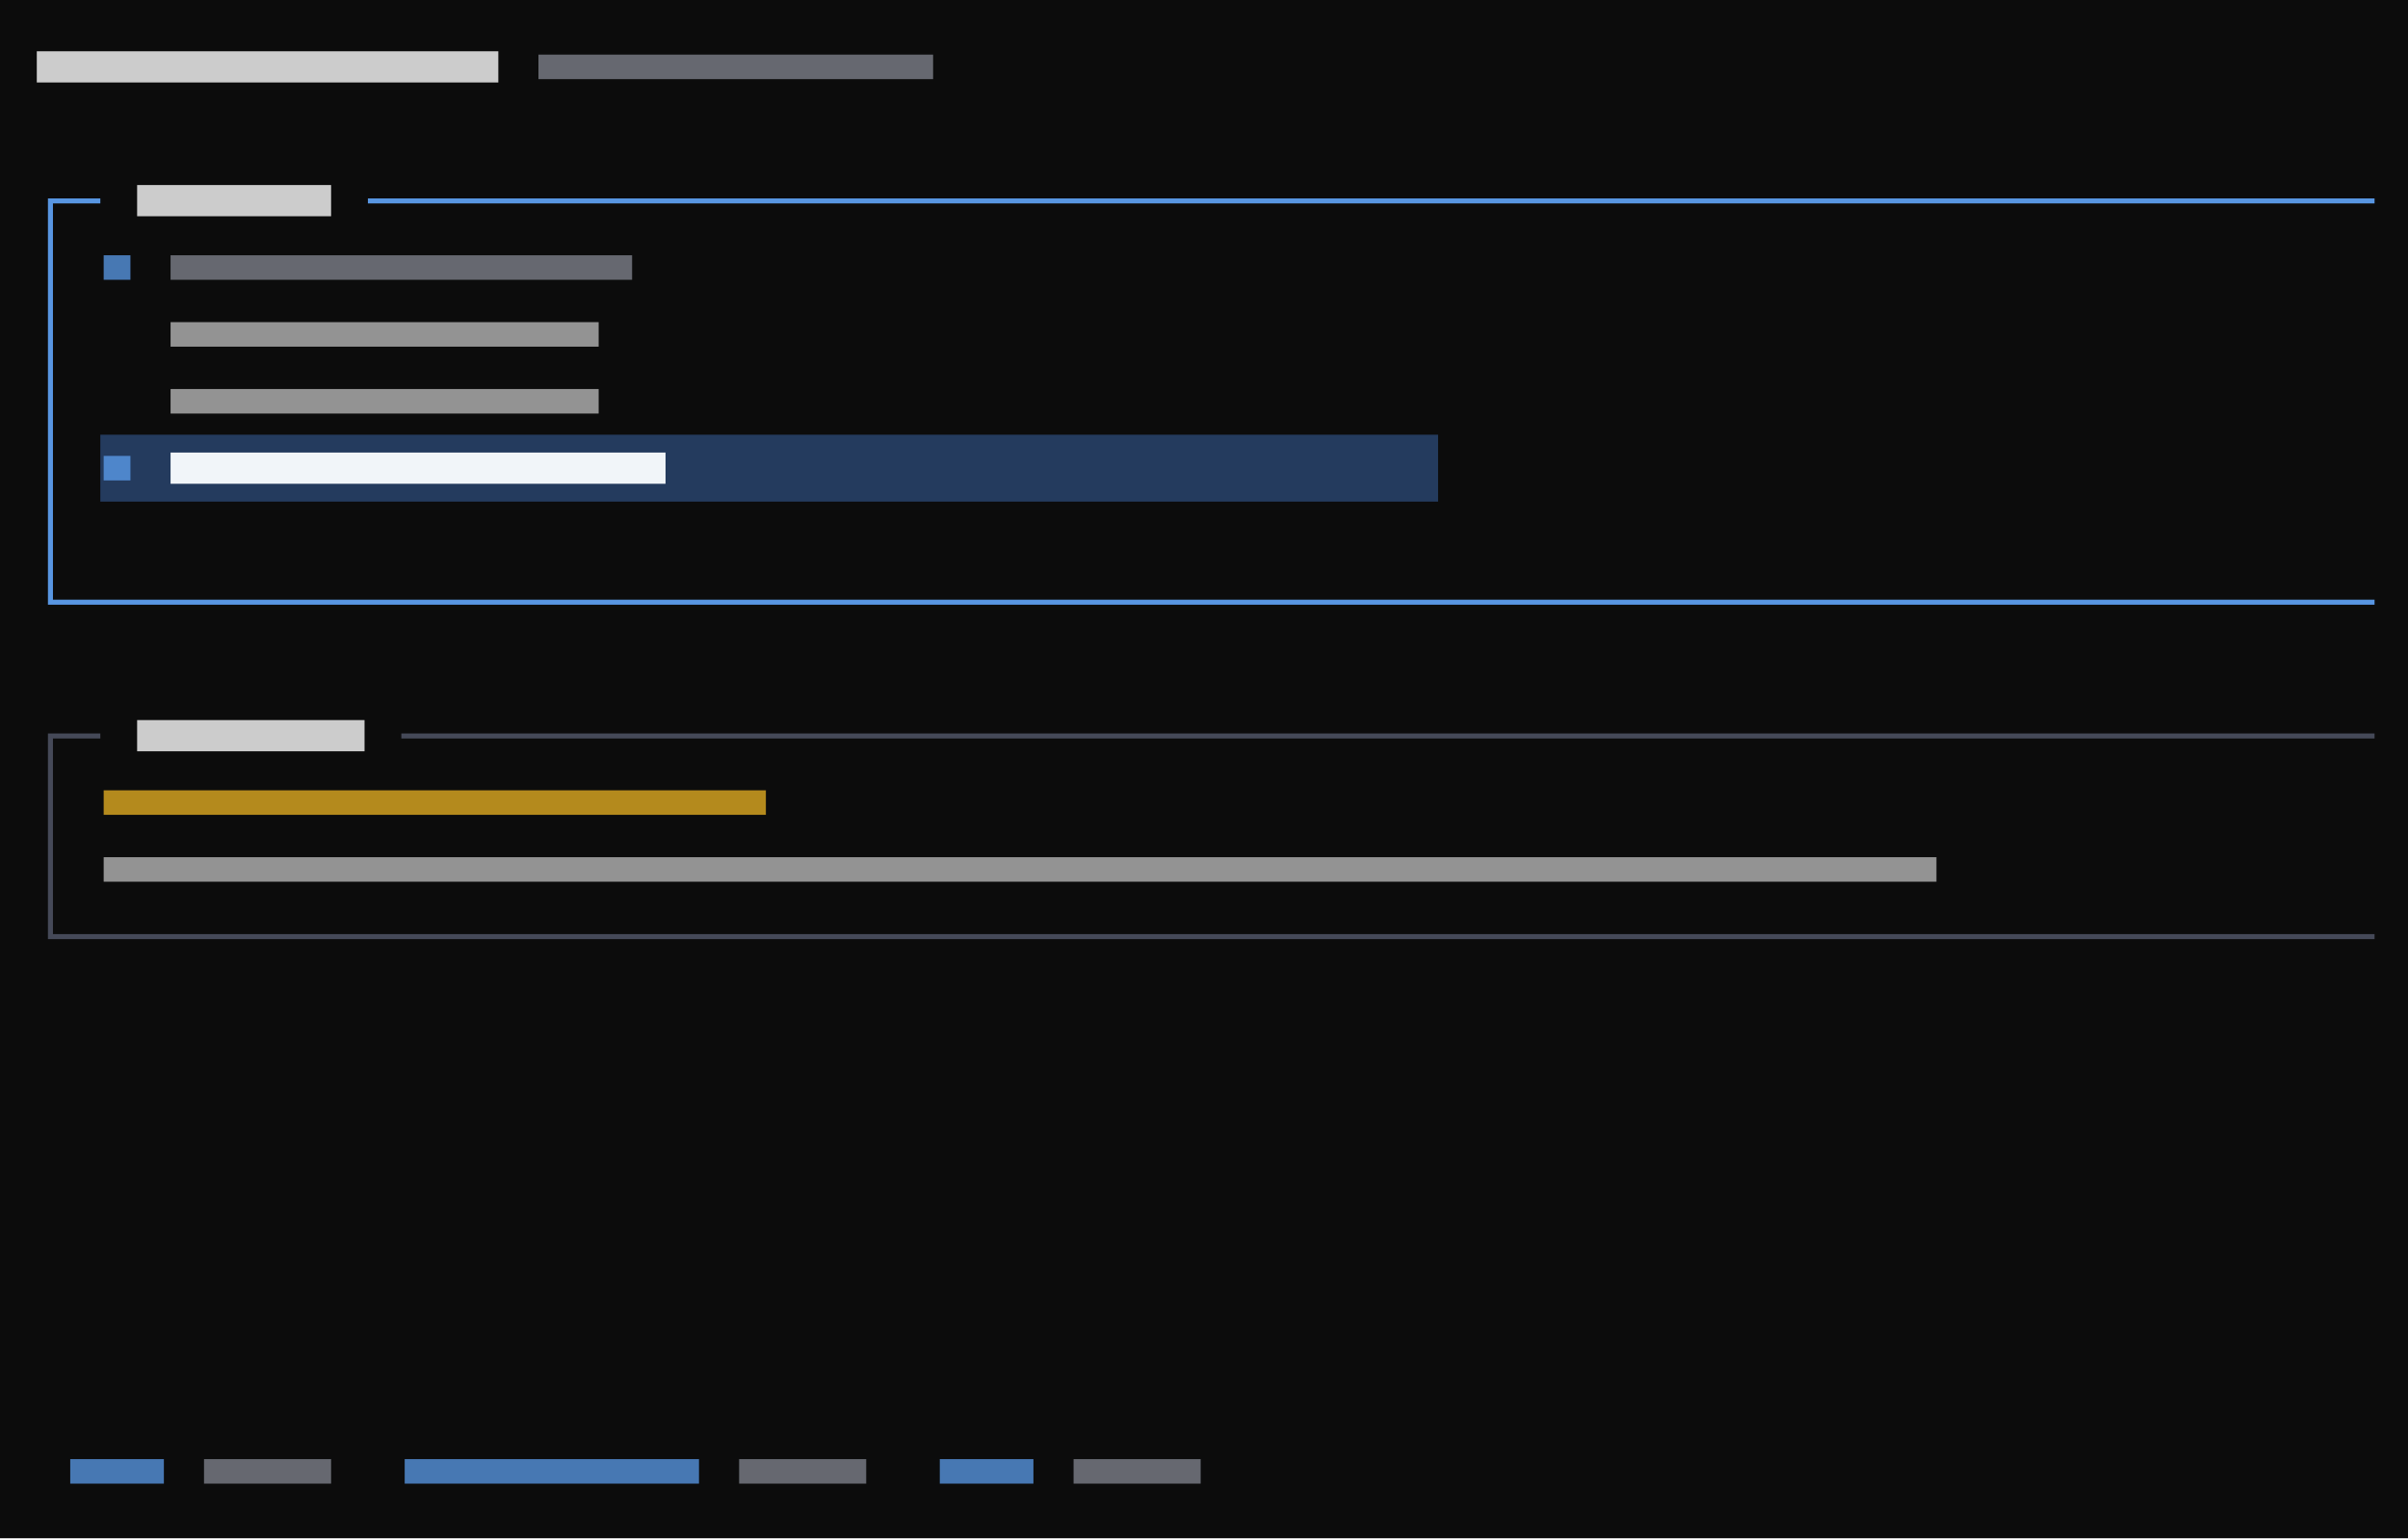
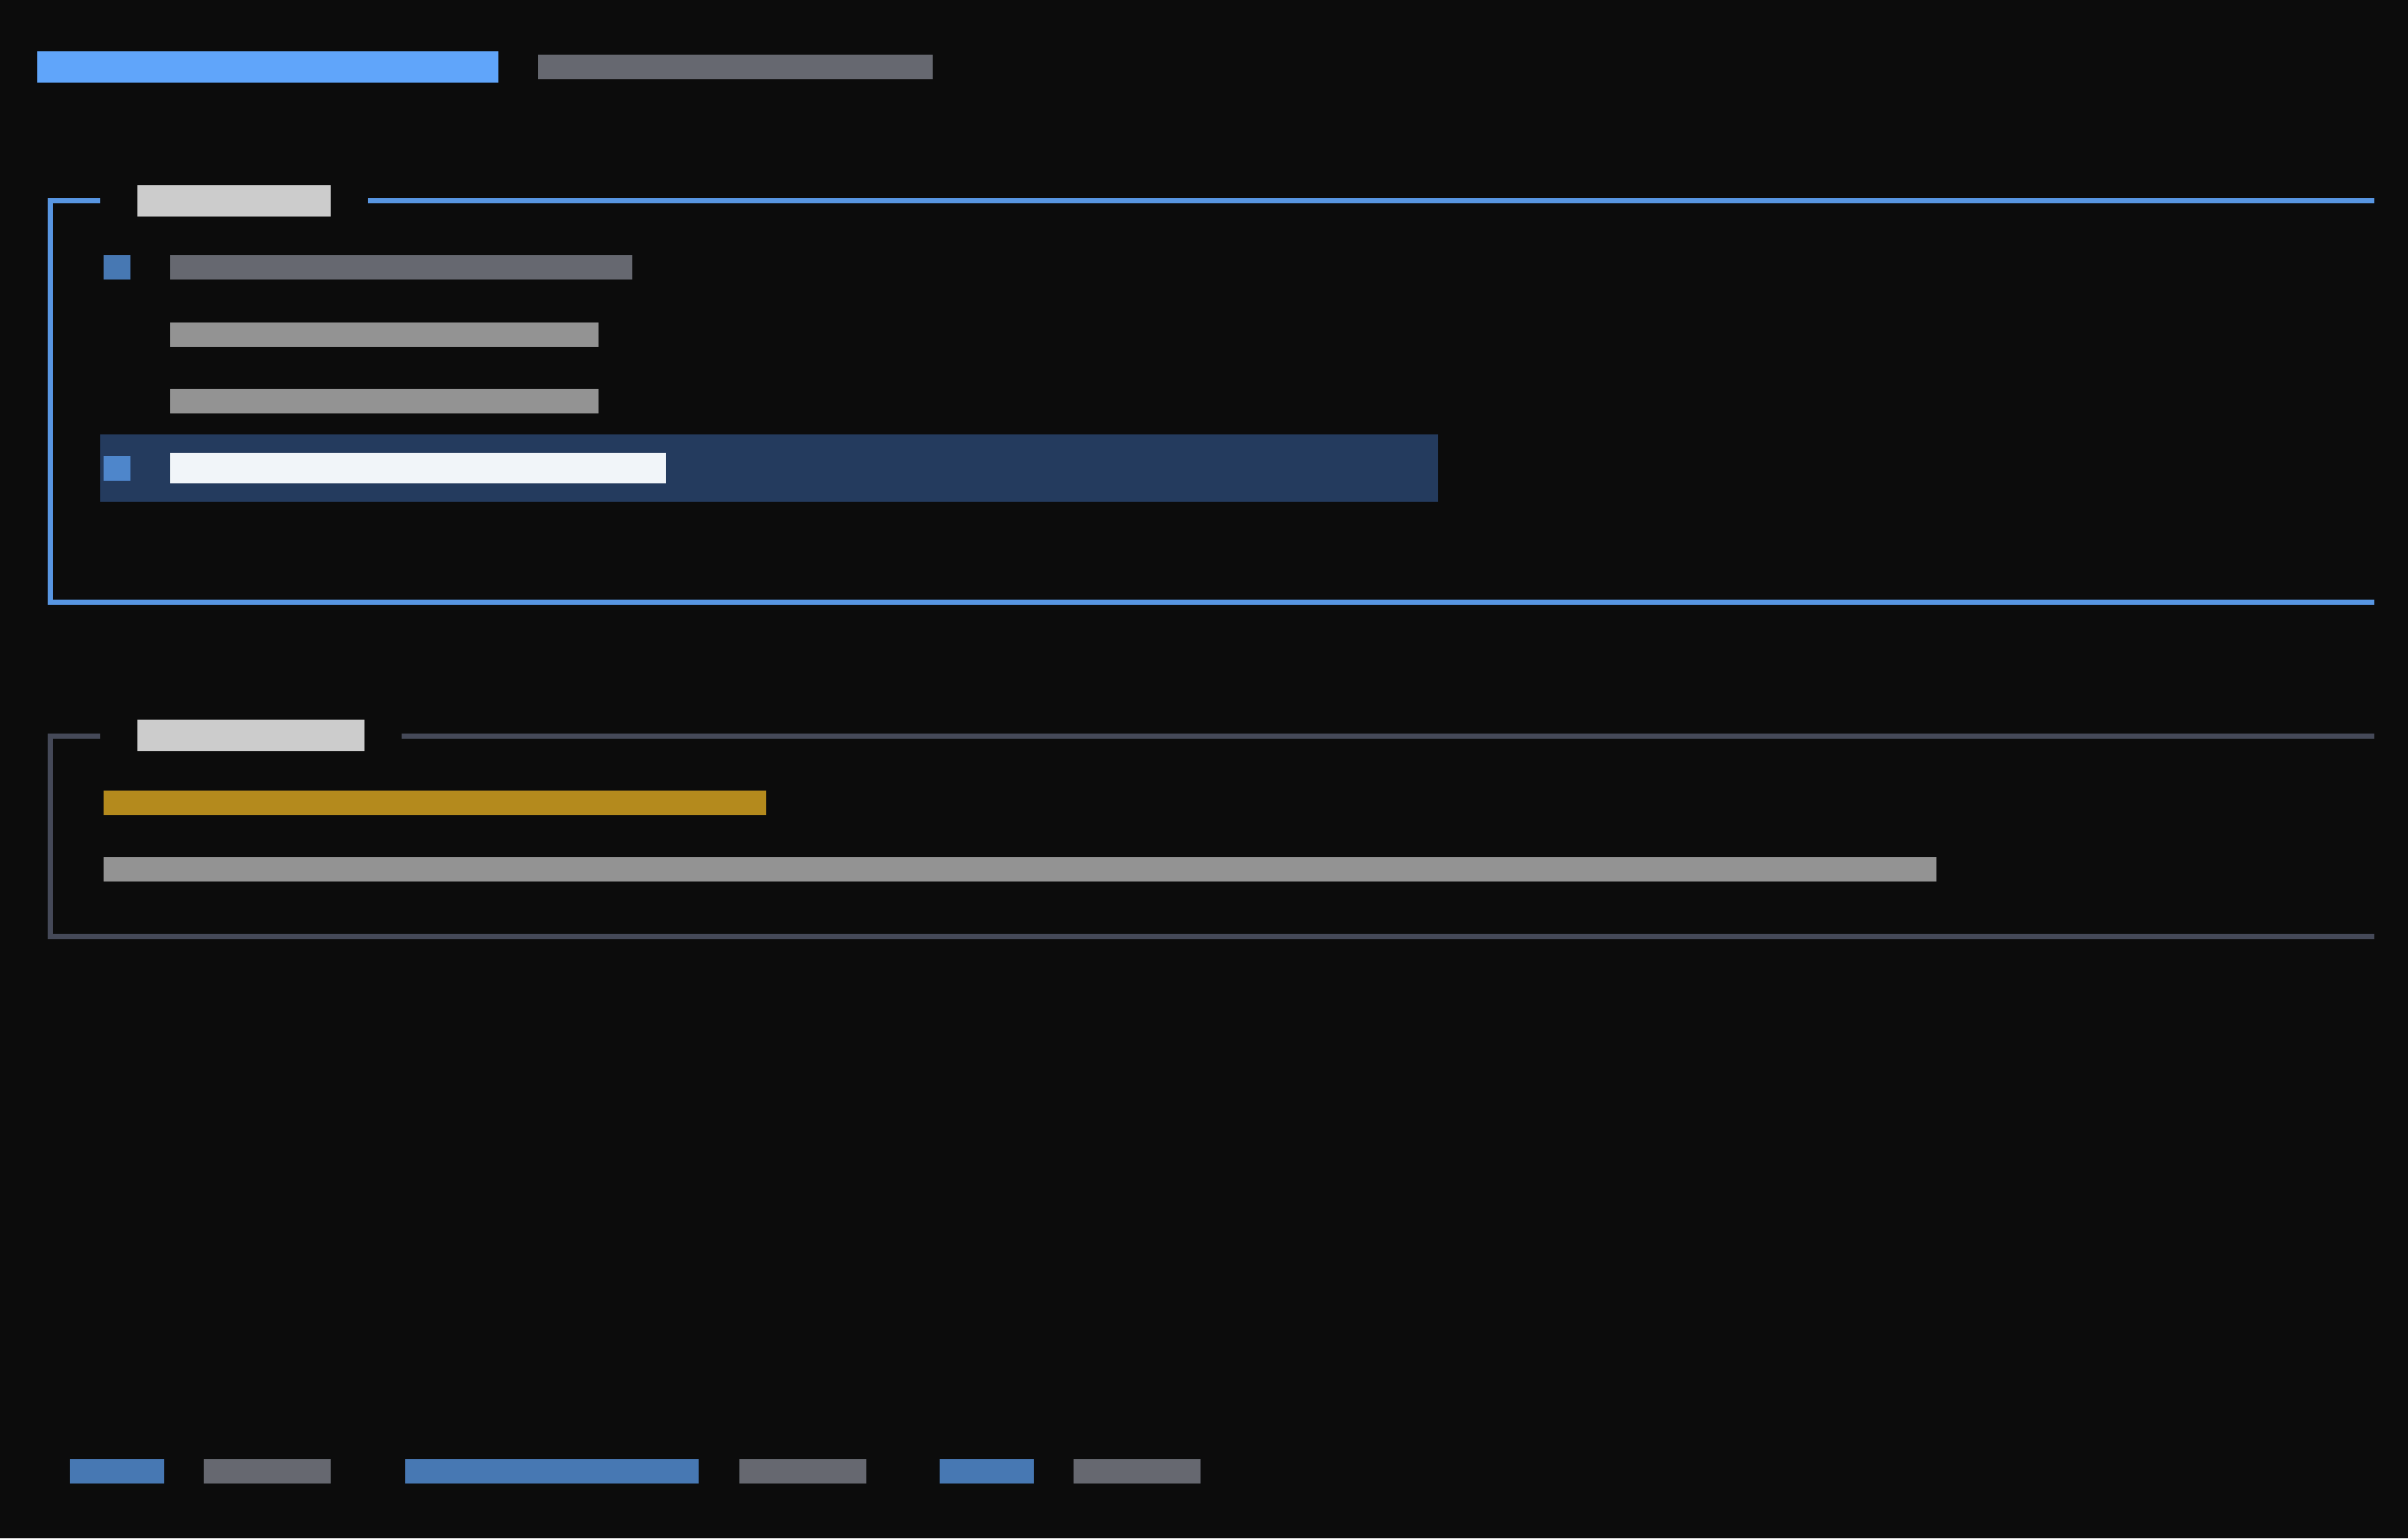
<svg xmlns="http://www.w3.org/2000/svg" viewBox="0 0 432 276" preserveAspectRatio="xMinYMin slice">
  <rect width="100%" height="100%" fill="#0c0c0c" />
  <g transform="translate(6 6)">
    <path fill="#243b5e" d="M12 72h240v12h-240zM18 72h234v12h-234zM24 72h228v12h-228zM114 72h138v12h-138zM120 72h132v12h-132zM126 72h126v12h-126zM132 72h120v12h-120zM138 72h114v12h-114zM144 72h108v12h-108zM150 72h102v12h-102zM156 72h96v12h-96zM162 72h90v12h-90zM168 72h84v12h-84zM174 72h78v12h-78zM180 72h72v12h-72zM186 72h66v12h-66zM192 72h60v12h-60zM198 72h54v12h-54zM204 72h48v12h-48zM210 72h42v12h-42zM216 72h36v12h-36zM222 72h30v12h-30zM228 72h24v12h-24zM234 72h18v12h-18zM240 72h12v12h-12zM246 72h6v12h-6z" />
    <path fill="#4b5060" opacity="0.9" d="M2.6 125.6h3.4v0.9h-3.4zM2.6 125.6h0.9v6.4h-0.9zM6 125.6h3.4v0.9h-3.4zM8.6 125.6h3.4v0.9h-3.4zM66 125.6h3.4v0.9h-3.4zM68.6 125.6h3.4v0.9h-3.4zM72 125.6h3.4v0.9h-3.4zM74.6 125.6h3.4v0.9h-3.4zM78 125.6h3.4v0.9h-3.4zM80.6 125.6h3.4v0.9h-3.4zM84 125.6h3.4v0.9h-3.4zM86.6 125.6h3.4v0.9h-3.4zM90 125.6h3.4v0.9h-3.4zM92.6 125.6h3.4v0.9h-3.4zM96 125.6h3.4v0.9h-3.4zM98.6 125.6h3.4v0.9h-3.4zM102 125.6h3.4v0.9h-3.4zM104.6 125.6h3.4v0.9h-3.4zM108 125.6h3.4v0.9h-3.4zM110.6 125.6h3.4v0.9h-3.4zM114 125.6h3.4v0.9h-3.4zM116.6 125.6h3.4v0.9h-3.4zM120 125.6h3.4v0.9h-3.4zM122.6 125.6h3.4v0.9h-3.4zM126 125.6h3.4v0.9h-3.4zM128.6 125.6h3.4v0.9h-3.4zM132 125.6h3.4v0.9h-3.4zM134.6 125.6h3.4v0.9h-3.4zM138 125.6h3.4v0.9h-3.4zM140.6 125.6h3.4v0.9h-3.4zM144 125.6h3.4v0.9h-3.4zM146.6 125.6h3.4v0.9h-3.4zM150 125.6h3.4v0.9h-3.4zM152.6 125.6h3.4v0.9h-3.4zM156 125.6h3.4v0.9h-3.4zM158.6 125.6h3.4v0.9h-3.4zM162 125.6h3.4v0.9h-3.4zM164.6 125.6h3.4v0.9h-3.4zM168 125.6h3.4v0.9h-3.4zM170.6 125.6h3.4v0.9h-3.4zM174 125.6h3.4v0.9h-3.4zM176.6 125.6h3.4v0.9h-3.4zM180 125.6h3.4v0.9h-3.4zM182.6 125.6h3.4v0.9h-3.4zM186 125.6h3.4v0.9h-3.4zM188.6 125.6h3.4v0.9h-3.4zM192 125.6h3.4v0.9h-3.4zM194.6 125.6h3.4v0.9h-3.4zM198 125.6h3.4v0.9h-3.4zM200.6 125.6h3.4v0.9h-3.4zM204 125.6h3.4v0.9h-3.4zM206.6 125.6h3.4v0.9h-3.4zM210 125.6h3.4v0.9h-3.4zM212.6 125.6h3.4v0.9h-3.4zM216 125.6h3.4v0.9h-3.4zM218.6 125.6h3.4v0.9h-3.4zM222 125.6h3.4v0.9h-3.4zM224.6 125.6h3.4v0.9h-3.4zM228 125.6h3.4v0.9h-3.4zM230.6 125.6h3.4v0.9h-3.4zM234 125.6h3.4v0.9h-3.4zM236.6 125.6h3.4v0.9h-3.4zM240 125.6h3.4v0.9h-3.4zM242.6 125.6h3.4v0.9h-3.4zM246 125.6h3.4v0.9h-3.4zM248.6 125.6h3.4v0.9h-3.4zM252 125.6h3.4v0.9h-3.4zM254.6 125.6h3.4v0.9h-3.4zM258 125.6h3.4v0.9h-3.4zM260.6 125.6h3.4v0.9h-3.4zM264 125.6h3.4v0.9h-3.4zM266.6 125.6h3.4v0.9h-3.4zM270 125.6h3.4v0.9h-3.4zM272.6 125.6h3.4v0.9h-3.4zM276 125.6h3.4v0.9h-3.4zM278.6 125.6h3.4v0.9h-3.4zM282 125.6h3.4v0.9h-3.4zM284.6 125.6h3.4v0.9h-3.4zM288 125.6h3.4v0.9h-3.4zM290.6 125.6h3.4v0.9h-3.4zM294 125.6h3.4v0.9h-3.4zM296.6 125.6h3.4v0.9h-3.4zM300 125.6h3.4v0.9h-3.4zM302.6 125.6h3.4v0.9h-3.4zM306 125.6h3.4v0.9h-3.4zM308.6 125.6h3.4v0.9h-3.4zM312 125.6h3.4v0.9h-3.4zM314.6 125.6h3.4v0.9h-3.4zM318 125.6h3.4v0.9h-3.4zM320.6 125.6h3.4v0.9h-3.4zM324 125.6h3.4v0.9h-3.4zM326.6 125.6h3.4v0.9h-3.4zM330 125.6h3.4v0.9h-3.4zM332.6 125.6h3.4v0.9h-3.4zM336 125.6h3.4v0.9h-3.4zM338.6 125.6h3.4v0.9h-3.4zM342 125.6h3.4v0.9h-3.4zM344.6 125.6h3.4v0.9h-3.4zM348 125.6h3.4v0.9h-3.4zM350.6 125.6h3.4v0.9h-3.4zM354 125.6h3.4v0.9h-3.4zM356.6 125.6h3.4v0.9h-3.4zM360 125.6h3.4v0.9h-3.4zM362.6 125.6h3.4v0.9h-3.4zM366 125.6h3.4v0.9h-3.4zM368.6 125.6h3.4v0.9h-3.4zM372 125.6h3.4v0.9h-3.4zM374.6 125.6h3.4v0.9h-3.4zM378 125.6h3.4v0.9h-3.4zM380.6 125.6h3.4v0.9h-3.4zM384 125.6h3.4v0.9h-3.4zM386.6 125.6h3.4v0.9h-3.4zM390 125.6h3.4v0.9h-3.4zM392.6 125.6h3.4v0.9h-3.4zM396 125.6h3.4v0.9h-3.4zM398.6 125.6h3.4v0.9h-3.4zM402 125.6h3.4v0.9h-3.4zM404.6 125.6h3.4v0.9h-3.4zM408 125.6h3.4v0.9h-3.4zM410.6 125.6h3.4v0.9h-3.4zM414 125.6h3.4v0.9h-3.4zM416.6 125.6h3.4v0.9h-3.4zM2.6 132h0.9v6.4h-0.9zM2.6 137.6h0.9v6.4h-0.9zM2.6 144h0.9v6.4h-0.9zM2.6 149.6h0.9v6.4h-0.9zM2.6 161.6h3.4v0.9h-3.4zM2.6 156h0.9v6.4h-0.9zM6 161.6h3.4v0.9h-3.4zM8.6 161.6h3.4v0.9h-3.4zM12 161.6h3.4v0.9h-3.4zM14.6 161.6h3.4v0.9h-3.4zM18 161.6h3.4v0.9h-3.4zM20.6 161.6h3.4v0.9h-3.4zM24 161.6h3.4v0.9h-3.4zM26.6 161.6h3.4v0.9h-3.4zM30 161.6h3.4v0.9h-3.4zM32.6 161.6h3.4v0.9h-3.4zM36 161.6h3.4v0.9h-3.4zM38.6 161.6h3.4v0.9h-3.4zM42 161.6h3.4v0.9h-3.4zM44.6 161.6h3.4v0.9h-3.4zM48 161.6h3.4v0.9h-3.4zM50.6 161.6h3.4v0.9h-3.4zM54 161.6h3.4v0.9h-3.4zM56.6 161.6h3.4v0.9h-3.4zM60 161.6h3.4v0.9h-3.4zM62.6 161.6h3.4v0.9h-3.4zM66 161.6h3.4v0.9h-3.4zM68.6 161.6h3.4v0.9h-3.4zM72 161.6h3.4v0.9h-3.4zM74.6 161.6h3.4v0.9h-3.4zM78 161.6h3.4v0.9h-3.4zM80.6 161.6h3.4v0.9h-3.4zM84 161.6h3.4v0.9h-3.4zM86.6 161.6h3.4v0.9h-3.4zM90 161.6h3.4v0.9h-3.4zM92.6 161.6h3.4v0.9h-3.4zM96 161.6h3.4v0.9h-3.4zM98.6 161.6h3.4v0.9h-3.4zM102 161.6h3.4v0.9h-3.4zM104.6 161.6h3.4v0.9h-3.4zM108 161.6h3.4v0.9h-3.4zM110.6 161.6h3.4v0.9h-3.4zM114 161.6h3.4v0.9h-3.4zM116.6 161.6h3.4v0.9h-3.4zM120 161.6h3.4v0.9h-3.4zM122.6 161.6h3.4v0.9h-3.4zM126 161.6h3.4v0.9h-3.4zM128.6 161.6h3.4v0.9h-3.4zM132 161.6h3.4v0.9h-3.4zM134.6 161.6h3.4v0.9h-3.4zM138 161.6h3.4v0.9h-3.4zM140.6 161.6h3.4v0.9h-3.4zM144 161.6h3.4v0.9h-3.4zM146.6 161.6h3.4v0.9h-3.4zM150 161.6h3.4v0.9h-3.4zM152.6 161.6h3.4v0.9h-3.4zM156 161.6h3.4v0.9h-3.4zM158.6 161.6h3.4v0.9h-3.4zM162 161.6h3.4v0.9h-3.4zM164.6 161.6h3.4v0.9h-3.4zM168 161.6h3.4v0.9h-3.4zM170.6 161.6h3.4v0.9h-3.4zM174 161.6h3.4v0.9h-3.4zM176.6 161.6h3.4v0.9h-3.4zM180 161.6h3.4v0.9h-3.4zM182.6 161.6h3.4v0.9h-3.4zM186 161.6h3.4v0.9h-3.4zM188.6 161.6h3.4v0.9h-3.4zM192 161.6h3.4v0.9h-3.4zM194.6 161.6h3.4v0.9h-3.4zM198 161.6h3.4v0.9h-3.4zM200.6 161.6h3.4v0.9h-3.4zM204 161.6h3.4v0.9h-3.4zM206.6 161.6h3.4v0.9h-3.4zM210 161.6h3.4v0.9h-3.4zM212.6 161.6h3.4v0.9h-3.4zM216 161.6h3.4v0.9h-3.4zM218.6 161.6h3.4v0.9h-3.4zM222 161.6h3.4v0.9h-3.4zM224.6 161.6h3.4v0.9h-3.4zM228 161.6h3.4v0.9h-3.4zM230.6 161.6h3.4v0.9h-3.4zM234 161.6h3.4v0.9h-3.4zM236.6 161.6h3.4v0.9h-3.4zM240 161.6h3.4v0.9h-3.4zM242.6 161.6h3.4v0.9h-3.4zM246 161.6h3.4v0.9h-3.4zM248.6 161.6h3.4v0.9h-3.4zM252 161.6h3.4v0.9h-3.4zM254.6 161.6h3.4v0.9h-3.4zM258 161.6h3.4v0.9h-3.4zM260.6 161.6h3.4v0.9h-3.4zM264 161.6h3.4v0.9h-3.4zM266.6 161.6h3.4v0.9h-3.4zM270 161.6h3.4v0.9h-3.4zM272.6 161.6h3.4v0.9h-3.4zM276 161.6h3.4v0.9h-3.4zM278.6 161.6h3.4v0.9h-3.4zM282 161.6h3.4v0.9h-3.4zM284.6 161.6h3.4v0.9h-3.4zM288 161.6h3.4v0.9h-3.4zM290.6 161.6h3.4v0.9h-3.4zM294 161.6h3.4v0.9h-3.4zM296.6 161.6h3.4v0.9h-3.4zM300 161.6h3.4v0.9h-3.4zM302.6 161.6h3.4v0.9h-3.4zM306 161.6h3.4v0.9h-3.4zM308.6 161.6h3.4v0.9h-3.4zM312 161.6h3.4v0.9h-3.4zM314.6 161.6h3.4v0.9h-3.4zM318 161.6h3.4v0.9h-3.4zM320.6 161.6h3.4v0.9h-3.4zM324 161.6h3.4v0.9h-3.4zM326.6 161.6h3.4v0.9h-3.4zM330 161.6h3.4v0.9h-3.4zM332.6 161.6h3.4v0.9h-3.4zM336 161.6h3.4v0.9h-3.4zM338.6 161.6h3.4v0.9h-3.4zM342 161.6h3.4v0.9h-3.4zM344.6 161.6h3.4v0.9h-3.4zM348 161.6h3.4v0.9h-3.4zM350.6 161.6h3.4v0.9h-3.4zM354 161.6h3.4v0.9h-3.4zM356.6 161.6h3.4v0.9h-3.4zM360 161.6h3.4v0.9h-3.4zM362.6 161.6h3.4v0.9h-3.4zM366 161.6h3.4v0.9h-3.4zM368.6 161.6h3.4v0.9h-3.4zM372 161.6h3.4v0.9h-3.4zM374.6 161.6h3.4v0.9h-3.4zM378 161.6h3.4v0.9h-3.4zM380.6 161.6h3.4v0.9h-3.4zM384 161.6h3.4v0.9h-3.4zM386.6 161.6h3.4v0.9h-3.4zM390 161.6h3.4v0.9h-3.4zM392.6 161.6h3.4v0.9h-3.4zM396 161.6h3.4v0.9h-3.4zM398.6 161.6h3.4v0.9h-3.4zM402 161.6h3.4v0.9h-3.4zM404.6 161.6h3.4v0.9h-3.4zM408 161.6h3.4v0.9h-3.4zM410.6 161.6h3.4v0.9h-3.4zM414 161.6h3.4v0.9h-3.4zM416.6 161.6h3.4v0.9h-3.4z" />
    <path fill="#60a5fa" opacity="0.7" d="M12.6 39.8h4.8v4.4h-4.8zM12.6 75.8h4.8v4.4h-4.8zM6.6 255.8h16.8v4.4h-16.8zM66.6 255.8h52.8v4.4h-52.8zM162.6 255.8h16.8v4.4h-16.8z" />
    <path fill="#60a5fa" opacity="0.9" d="M2.6 29.6h3.4v0.9h-3.4zM2.6 29.6h0.9v6.4h-0.9zM6 29.6h3.4v0.9h-3.4zM8.6 29.6h3.4v0.9h-3.4zM60 29.6h3.4v0.9h-3.4zM62.6 29.6h3.4v0.9h-3.4zM66 29.6h3.4v0.9h-3.4zM68.6 29.6h3.4v0.9h-3.4zM72 29.6h3.4v0.9h-3.4zM74.6 29.6h3.4v0.9h-3.4zM78 29.6h3.4v0.9h-3.4zM80.6 29.6h3.4v0.9h-3.4zM84 29.6h3.4v0.9h-3.4zM86.6 29.6h3.4v0.9h-3.4zM90 29.6h3.4v0.9h-3.4zM92.6 29.6h3.4v0.9h-3.4zM96 29.6h3.4v0.9h-3.4zM98.6 29.6h3.4v0.9h-3.4zM102 29.6h3.4v0.9h-3.4zM104.6 29.6h3.4v0.9h-3.4zM108 29.6h3.4v0.9h-3.4zM110.6 29.6h3.4v0.9h-3.4zM114 29.6h3.4v0.9h-3.4zM116.6 29.6h3.4v0.9h-3.4zM120 29.6h3.4v0.9h-3.4zM122.6 29.6h3.4v0.9h-3.4zM126 29.6h3.4v0.9h-3.4zM128.6 29.6h3.4v0.9h-3.4zM132 29.6h3.4v0.9h-3.4zM134.6 29.6h3.4v0.9h-3.4zM138 29.6h3.4v0.9h-3.4zM140.6 29.6h3.4v0.9h-3.4zM144 29.6h3.4v0.9h-3.4zM146.6 29.6h3.4v0.9h-3.4zM150 29.6h3.4v0.9h-3.4zM152.6 29.6h3.4v0.9h-3.4zM156 29.6h3.4v0.9h-3.4zM158.6 29.6h3.4v0.9h-3.4zM162 29.6h3.4v0.9h-3.4zM164.6 29.6h3.4v0.9h-3.4zM168 29.6h3.4v0.9h-3.4zM170.6 29.6h3.4v0.9h-3.4zM174 29.6h3.4v0.9h-3.4zM176.6 29.6h3.4v0.9h-3.4zM180 29.6h3.4v0.9h-3.4zM182.6 29.6h3.4v0.9h-3.4zM186 29.6h3.4v0.9h-3.4zM188.6 29.6h3.4v0.9h-3.4zM192 29.6h3.4v0.9h-3.4zM194.6 29.6h3.4v0.9h-3.4zM198 29.6h3.4v0.9h-3.4zM200.6 29.6h3.4v0.9h-3.4zM204 29.6h3.4v0.9h-3.4zM206.6 29.6h3.4v0.9h-3.4zM210 29.6h3.4v0.9h-3.4zM212.6 29.6h3.4v0.9h-3.4zM216 29.6h3.4v0.9h-3.4zM218.6 29.6h3.4v0.9h-3.4zM222 29.6h3.4v0.9h-3.4zM224.6 29.6h3.4v0.9h-3.4zM228 29.6h3.4v0.9h-3.4zM230.6 29.6h3.4v0.9h-3.4zM234 29.6h3.4v0.9h-3.4zM236.6 29.6h3.4v0.9h-3.4zM240 29.6h3.4v0.9h-3.4zM242.6 29.6h3.4v0.9h-3.4zM246 29.6h3.4v0.9h-3.4zM248.6 29.6h3.4v0.9h-3.4zM252 29.6h3.4v0.9h-3.4zM254.6 29.6h3.4v0.9h-3.4zM258 29.6h3.4v0.9h-3.4zM260.6 29.6h3.4v0.9h-3.4zM264 29.6h3.4v0.9h-3.4zM266.6 29.6h3.4v0.9h-3.4zM270 29.6h3.4v0.9h-3.4zM272.6 29.6h3.4v0.9h-3.4zM276 29.6h3.4v0.9h-3.4zM278.6 29.6h3.4v0.9h-3.4zM282 29.6h3.4v0.9h-3.4zM284.6 29.6h3.4v0.9h-3.4zM288 29.6h3.4v0.9h-3.4zM290.6 29.6h3.4v0.9h-3.4zM294 29.6h3.4v0.9h-3.4zM296.6 29.6h3.4v0.9h-3.4zM300 29.6h3.4v0.9h-3.4zM302.6 29.6h3.4v0.9h-3.4zM306 29.6h3.4v0.9h-3.4zM308.6 29.6h3.4v0.9h-3.4zM312 29.6h3.4v0.9h-3.4zM314.6 29.6h3.4v0.9h-3.4zM318 29.6h3.4v0.9h-3.4zM320.6 29.6h3.4v0.9h-3.4zM324 29.6h3.4v0.9h-3.4zM326.6 29.6h3.4v0.9h-3.4zM330 29.6h3.4v0.9h-3.4zM332.6 29.6h3.4v0.9h-3.4zM336 29.6h3.4v0.9h-3.4zM338.6 29.6h3.4v0.9h-3.4zM342 29.6h3.4v0.9h-3.4zM344.6 29.6h3.4v0.9h-3.4zM348 29.6h3.4v0.9h-3.4zM350.6 29.6h3.4v0.9h-3.4zM354 29.6h3.4v0.9h-3.4zM356.6 29.6h3.4v0.9h-3.4zM360 29.6h3.4v0.9h-3.4zM362.6 29.6h3.4v0.9h-3.4zM366 29.6h3.4v0.9h-3.4zM368.6 29.6h3.4v0.9h-3.4zM372 29.6h3.4v0.9h-3.4zM374.6 29.6h3.4v0.9h-3.4zM378 29.6h3.4v0.9h-3.4zM380.6 29.6h3.4v0.9h-3.4zM384 29.6h3.4v0.9h-3.4zM386.6 29.6h3.4v0.9h-3.4zM390 29.6h3.4v0.9h-3.4zM392.6 29.6h3.4v0.9h-3.4zM396 29.6h3.4v0.9h-3.4zM398.6 29.6h3.4v0.9h-3.4zM402 29.6h3.4v0.9h-3.4zM404.6 29.6h3.4v0.9h-3.4zM408 29.6h3.4v0.9h-3.4zM410.6 29.6h3.4v0.9h-3.4zM414 29.6h3.4v0.9h-3.4zM416.6 29.6h3.4v0.9h-3.4zM2.6 36h0.9v6.4h-0.9zM2.6 41.6h0.9v6.4h-0.9zM2.6 48h0.9v6.4h-0.9zM2.6 53.6h0.9v6.4h-0.9zM2.6 60h0.9v6.4h-0.9zM2.6 65.6h0.9v6.4h-0.9zM2.6 72h0.9v6.4h-0.9zM2.6 77.6h0.9v6.4h-0.9zM2.6 84h0.9v6.4h-0.9zM2.6 89.6h0.9v6.4h-0.9zM2.6 101.6h3.4v0.9h-3.4zM2.6 96h0.9v6.4h-0.9zM6 101.6h3.4v0.9h-3.4zM8.6 101.6h3.4v0.9h-3.4zM12 101.6h3.4v0.9h-3.4zM14.6 101.6h3.4v0.9h-3.4zM18 101.6h3.4v0.9h-3.4zM20.6 101.6h3.4v0.9h-3.4zM24 101.6h3.4v0.9h-3.4zM26.6 101.6h3.4v0.9h-3.4zM30 101.6h3.4v0.9h-3.4zM32.6 101.6h3.4v0.9h-3.4zM36 101.6h3.4v0.9h-3.4zM38.6 101.6h3.4v0.9h-3.4zM42 101.6h3.4v0.9h-3.4zM44.6 101.6h3.4v0.9h-3.4zM48 101.6h3.4v0.9h-3.4zM50.6 101.6h3.4v0.9h-3.4zM54 101.6h3.4v0.9h-3.4zM56.6 101.6h3.4v0.9h-3.4zM60 101.6h3.4v0.9h-3.4zM62.6 101.6h3.4v0.9h-3.4zM66 101.6h3.4v0.9h-3.4zM68.6 101.6h3.4v0.9h-3.4zM72 101.6h3.4v0.9h-3.4zM74.6 101.6h3.4v0.9h-3.4zM78 101.6h3.4v0.9h-3.4zM80.6 101.6h3.4v0.9h-3.4zM84 101.6h3.4v0.9h-3.4zM86.6 101.6h3.4v0.9h-3.4zM90 101.6h3.4v0.9h-3.4zM92.6 101.6h3.4v0.9h-3.4zM96 101.6h3.4v0.9h-3.4zM98.6 101.6h3.4v0.9h-3.4zM102 101.6h3.4v0.9h-3.4zM104.6 101.6h3.4v0.9h-3.4zM108 101.6h3.4v0.9h-3.4zM110.6 101.6h3.4v0.9h-3.4zM114 101.6h3.4v0.9h-3.4zM116.6 101.6h3.4v0.9h-3.4zM120 101.6h3.4v0.9h-3.4zM122.6 101.6h3.4v0.9h-3.4zM126 101.6h3.4v0.9h-3.4zM128.6 101.6h3.4v0.9h-3.4zM132 101.6h3.4v0.9h-3.4zM134.6 101.6h3.4v0.9h-3.4zM138 101.6h3.4v0.9h-3.4zM140.6 101.6h3.4v0.9h-3.4zM144 101.6h3.4v0.9h-3.4zM146.6 101.6h3.4v0.9h-3.4zM150 101.6h3.4v0.9h-3.4zM152.6 101.6h3.4v0.9h-3.4zM156 101.6h3.4v0.9h-3.4zM158.6 101.6h3.4v0.9h-3.4zM162 101.6h3.4v0.9h-3.4zM164.6 101.6h3.4v0.9h-3.4zM168 101.6h3.4v0.9h-3.4zM170.6 101.6h3.4v0.9h-3.4zM174 101.6h3.4v0.9h-3.4zM176.6 101.6h3.4v0.9h-3.4zM180 101.6h3.4v0.9h-3.4zM182.6 101.6h3.4v0.9h-3.4zM186 101.6h3.4v0.9h-3.4zM188.6 101.6h3.4v0.9h-3.4zM192 101.6h3.4v0.9h-3.4zM194.6 101.6h3.4v0.9h-3.4zM198 101.6h3.4v0.9h-3.4zM200.6 101.6h3.4v0.9h-3.4zM204 101.6h3.4v0.9h-3.4zM206.6 101.6h3.4v0.9h-3.4zM210 101.6h3.4v0.9h-3.4zM212.6 101.6h3.4v0.9h-3.4zM216 101.6h3.4v0.9h-3.4zM218.6 101.6h3.4v0.9h-3.4zM222 101.6h3.4v0.9h-3.4zM224.6 101.6h3.4v0.9h-3.4zM228 101.6h3.4v0.9h-3.4zM230.6 101.6h3.4v0.9h-3.4zM234 101.6h3.4v0.9h-3.4zM236.6 101.6h3.4v0.9h-3.4zM240 101.6h3.4v0.9h-3.4zM242.6 101.6h3.4v0.9h-3.4zM246 101.6h3.4v0.9h-3.4zM248.6 101.6h3.4v0.9h-3.4zM252 101.6h3.4v0.9h-3.4zM254.6 101.6h3.4v0.9h-3.4zM258 101.6h3.4v0.9h-3.4zM260.6 101.6h3.4v0.9h-3.4zM264 101.6h3.4v0.9h-3.4zM266.6 101.6h3.4v0.9h-3.4zM270 101.6h3.4v0.9h-3.4zM272.6 101.6h3.4v0.9h-3.4zM276 101.6h3.4v0.9h-3.4zM278.6 101.6h3.4v0.9h-3.4zM282 101.6h3.4v0.9h-3.4zM284.6 101.6h3.4v0.9h-3.4zM288 101.6h3.4v0.9h-3.4zM290.6 101.6h3.4v0.9h-3.4zM294 101.6h3.4v0.9h-3.4zM296.6 101.6h3.4v0.9h-3.4zM300 101.6h3.4v0.9h-3.4zM302.6 101.6h3.4v0.9h-3.4zM306 101.6h3.4v0.9h-3.4zM308.6 101.6h3.4v0.9h-3.4zM312 101.6h3.4v0.9h-3.4zM314.6 101.6h3.4v0.9h-3.4zM318 101.6h3.4v0.9h-3.4zM320.6 101.6h3.4v0.9h-3.4zM324 101.6h3.4v0.9h-3.4zM326.6 101.6h3.4v0.9h-3.4zM330 101.6h3.4v0.9h-3.4zM332.6 101.6h3.4v0.9h-3.4zM336 101.6h3.4v0.9h-3.4zM338.6 101.6h3.4v0.9h-3.4zM342 101.6h3.4v0.9h-3.4zM344.6 101.6h3.4v0.9h-3.4zM348 101.6h3.4v0.9h-3.4zM350.6 101.6h3.4v0.9h-3.4zM354 101.6h3.4v0.9h-3.4zM356.6 101.6h3.4v0.9h-3.4zM360 101.6h3.4v0.9h-3.4zM362.6 101.6h3.4v0.9h-3.4zM366 101.6h3.4v0.9h-3.4zM368.6 101.6h3.4v0.9h-3.4zM372 101.6h3.4v0.9h-3.4zM374.6 101.6h3.4v0.9h-3.4zM378 101.6h3.4v0.9h-3.4zM380.6 101.6h3.4v0.9h-3.4zM384 101.6h3.4v0.9h-3.4zM386.6 101.6h3.4v0.9h-3.4zM390 101.6h3.4v0.9h-3.4zM392.6 101.6h3.4v0.9h-3.4zM396 101.6h3.4v0.9h-3.4zM398.6 101.6h3.4v0.9h-3.4zM402 101.6h3.4v0.9h-3.4zM404.6 101.6h3.4v0.9h-3.4zM408 101.6h3.4v0.9h-3.4zM410.6 101.6h3.4v0.9h-3.4zM414 101.6h3.4v0.9h-3.4zM416.6 101.6h3.4v0.9h-3.4z" />
+     <path fill="#60a5fa" d="M0.6 3.2h82.8v5.6h-82.8z" />
    <path fill="#8b8f9a" opacity="0.7" d="M90.6 3.8h70.8v4.4h-70.8zM24.6 39.8h82.8v4.4h-82.8zM30.6 255.8h22.8v4.4h-22.8zM126.6 255.8h22.8v4.4h-22.8zM186.6 255.8h22.8v4.4h-22.8z" />
    <path fill="#cccccc" opacity="0.7" d="M24.6 51.8h76.8v4.4h-76.8zM24.6 63.8h76.8v4.4h-76.8zM12.6 147.8h328.8v4.4h-328.8z" />
-     <path fill="#cccccc" d="M0.6 3.2h82.8v5.6h-82.8zM18.6 27.2h34.8v5.6h-34.8zM18.6 123.2h40.8v5.6h-40.8z" />
+     <path fill="#cccccc" d="M18.6 27.2h34.8v5.6h-34.8zM18.6 123.2h40.8v5.6h-40.8z" />
    <path fill="#f1f5f9" d="M24.6 75.2h88.8v5.6h-88.8z" />
    <path fill="#fbbf24" opacity="0.7" d="M12.6 135.8h118.8v4.4h-118.8z" />
  </g>
</svg>
